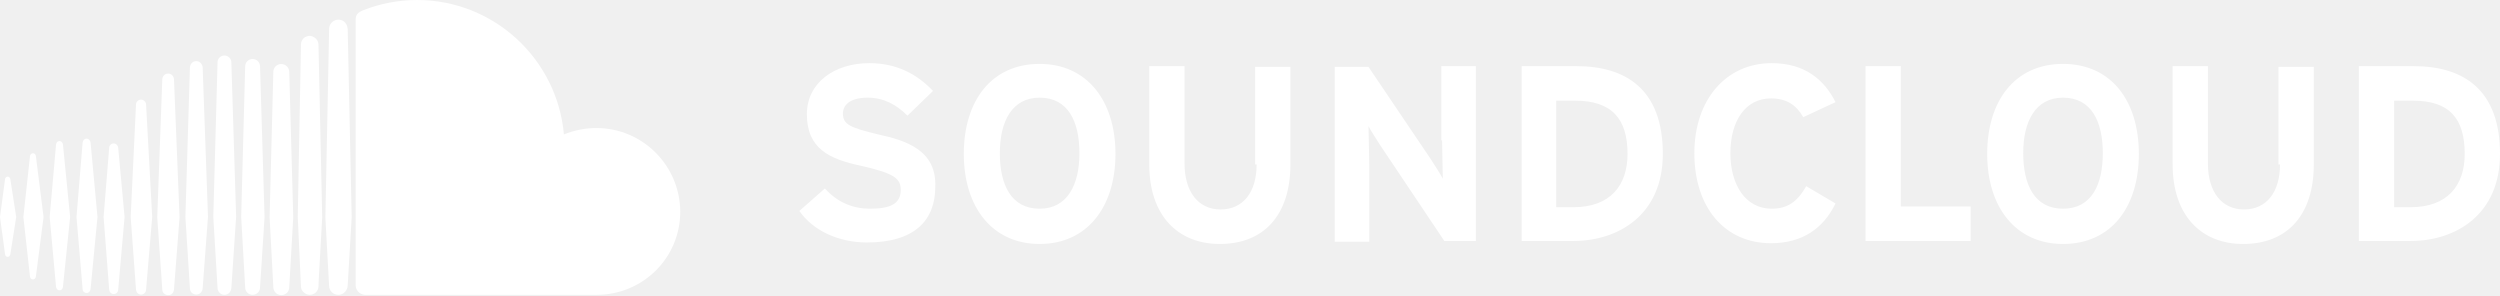
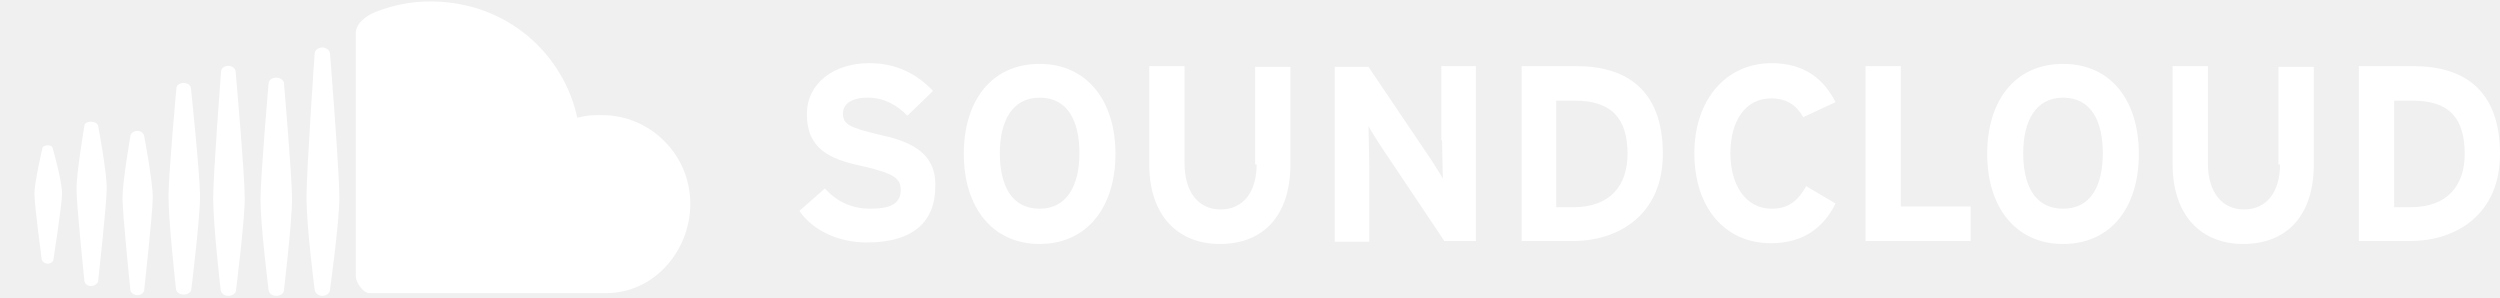
- <svg xmlns="http://www.w3.org/2000/svg" width="1742" height="206" viewBox="0 0 1742 206" fill="none">
-   <mask id="mask0_1798_422" style="mask-type:alpha" maskUnits="userSpaceOnUse" x="0" y="0" width="1742" height="206">
-     <path d="M611.934 93.668C592.576 88.963 587.344 86.871 587.344 79.029C587.344 73.801 591.53 68.05 604.609 68.05C615.596 68.05 624.49 72.755 632.338 80.597L650.126 63.344C638.616 51.319 624.49 44 605.656 44C581.589 44 562.232 57.593 562.232 79.552C562.232 103.602 577.927 110.921 600.424 115.627C623.444 120.855 627.629 124.515 627.629 132.357C627.629 141.768 620.828 145.427 606.179 145.427C594.669 145.427 583.682 141.245 574.788 131.311L557 146.996C566.417 160.589 584.205 168.954 604.086 168.954C637.57 168.954 651.695 153.27 651.695 130.266C652.742 104.647 631.291 97.851 611.934 93.668ZM724.417 44.523C690.934 44.523 671.576 70.141 671.576 107.261C671.576 144.382 691.457 170 724.417 170C757.378 170 777.258 144.382 777.258 107.261C777.258 70.141 757.378 44.523 724.417 44.523ZM724.417 145.427C704.536 145.427 696.689 128.697 696.689 106.739C696.689 84.78 705.06 68.05 724.417 68.05C744.298 68.05 752.146 84.78 752.146 106.739C752.146 128.697 743.775 145.427 724.417 145.427ZM875.616 114.581C875.616 133.925 866.199 145.95 850.503 145.95C834.808 145.95 825.391 133.402 825.391 114.058V46.091H800.801V114.581C800.801 150.133 820.682 170 849.98 170C880.848 170 899.159 149.61 899.159 114.581V46.614H874.57V114.581H875.616ZM1004.84 97.851C1004.84 104.647 1005.36 119.809 1005.36 124.514C1003.79 121.378 999.609 115.104 996.993 110.921L953.57 46.614H930.027V168.432H954.093V114.581C954.093 107.784 953.57 92.622 953.57 87.917C955.139 91.054 959.325 97.328 961.94 101.51L1006.41 167.909H1028.38V46.091H1004.32V97.851H1004.84ZM1098.49 46.091H1060.3V167.909H1096.4C1127.79 167.909 1158.66 149.61 1158.66 107.261C1158.66 62.299 1133.02 46.091 1098.49 46.091ZM1096.4 144.382H1084.36V70.141H1097.44C1123.08 70.141 1134.07 82.689 1134.07 107.261C1134.07 129.22 1122.03 144.382 1096.4 144.382ZM1233.99 68.573C1244.98 68.573 1251.78 73.278 1256.49 81.643L1278.99 71.187C1271.14 55.502 1257.54 44 1234.52 44C1202.6 44 1180.63 69.618 1180.63 106.739C1180.63 144.905 1202.08 169.477 1233.99 169.477C1255.97 169.477 1270.62 159.021 1278.99 141.768L1258.58 129.743C1252.3 140.722 1245.5 145.427 1234.52 145.427C1216.21 145.427 1205.74 128.697 1205.74 106.739C1205.74 84.257 1216.21 68.573 1233.99 68.573ZM1324.5 46.091H1299.91V167.909H1373.16V143.859H1324.5V46.091ZM1437.51 44.523C1404.03 44.523 1384.67 70.141 1384.67 107.261C1384.67 144.382 1404.55 170 1437.51 170C1470.99 170 1490.35 144.382 1490.35 107.261C1490.35 70.141 1470.99 44.523 1437.51 44.523ZM1437.51 145.427C1417.63 145.427 1409.78 128.697 1409.78 106.739C1409.78 84.78 1418.15 68.05 1437.51 68.05C1457.39 68.05 1465.24 84.78 1465.24 106.739C1465.24 128.697 1457.39 145.427 1437.51 145.427ZM1588.71 114.581C1588.71 133.925 1579.29 145.95 1563.6 145.95C1547.9 145.95 1538.48 133.402 1538.48 114.058V46.091H1513.89V114.581C1513.89 150.133 1533.77 170 1563.07 170C1593.94 170 1612.25 149.61 1612.25 114.581V46.614H1587.66V114.581H1588.71ZM1681.83 46.091H1643.64V167.909H1679.74C1711.13 167.909 1742 149.61 1742 107.261C1742 62.299 1716.36 46.091 1681.83 46.091ZM1679.74 144.382H1668.23V70.141H1681.31C1706.95 70.141 1717.41 82.689 1717.41 107.261C1717.41 129.22 1705.38 144.382 1679.74 144.382Z" fill="#F04923" />
-     <path d="M204.332 151.399L201.556 50.158C201.556 47.011 198.965 44.605 196.004 44.605C192.857 44.605 190.451 47.011 190.451 50.158L187.86 151.399L190.451 200.076C190.451 203.222 193.042 205.628 196.004 205.628C199.15 205.628 201.556 203.222 201.556 200.076L204.332 151.399Z" fill="url(#paint0_linear_1798_422)" />
-     <path d="M184.344 151.399L181.198 46.271C181.198 43.31 178.791 41.089 176.015 41.089C173.239 41.089 170.833 43.31 170.833 46.271L168.057 151.214L170.833 200.261C170.833 203.222 173.239 205.443 176.015 205.443C178.791 205.443 181.198 203.222 181.198 200.261L184.344 151.399Z" fill="url(#paint1_linear_1798_422)" />
-     <path d="M141.219 47.011C141.034 44.605 139.183 42.569 136.777 42.569C134.371 42.569 132.52 44.42 132.335 47.011L129.188 151.214L132.335 201.001C132.335 203.407 134.371 205.258 136.777 205.258C139.183 205.258 141.034 203.407 141.219 200.816L144.921 151.028L141.219 47.011Z" fill="url(#paint2_linear_1798_422)" />
-     <path d="M161.208 43.495C161.208 40.904 158.987 38.683 156.396 38.683C153.805 38.683 151.584 40.718 151.584 43.495L148.623 151.214L151.584 200.631C151.584 203.222 153.805 205.443 156.396 205.443C158.987 205.443 161.023 203.407 161.208 200.631L164.54 151.214L161.208 43.495Z" fill="url(#paint3_linear_1798_422)" />
-     <path d="M60.337 204.148C61.818 204.148 62.929 203.037 63.114 201.371L67.926 151.214L63.114 99.39C62.929 97.909 61.818 96.614 60.337 96.614C58.857 96.614 57.746 97.724 57.561 99.39L53.304 151.214L57.561 201.371C57.561 203.037 58.857 204.148 60.337 204.148Z" fill="url(#paint4_linear_1798_422)" />
-     <path d="M224.507 151.399L221.916 31.094C221.916 29.058 220.805 27.207 219.139 26.097C218.214 25.542 217.103 24.986 215.808 24.986C214.697 24.986 213.587 25.357 212.476 25.912C210.811 27.022 209.7 28.873 209.7 30.909V32.02L207.479 151.214L209.7 199.52V199.706C209.7 201.001 210.255 202.297 211.181 203.222C212.291 204.518 213.957 205.443 215.808 205.443C217.474 205.443 218.954 204.703 220.065 203.777C221.175 202.667 221.916 201.186 221.916 199.52L222.101 194.708L224.507 151.399Z" fill="url(#paint5_linear_1798_422)" />
-     <path d="M82.363 103.092C82.178 101.241 80.882 99.945 79.216 99.945C77.55 99.945 76.07 101.241 76.07 103.092L72.183 151.213L76.07 201.741C76.255 203.592 77.55 204.888 79.216 204.888C80.882 204.888 82.363 203.592 82.363 201.741L86.805 151.213L82.363 103.092Z" fill="url(#paint6_linear_1798_422)" />
-     <path d="M98.279 69.406C96.428 69.406 94.763 70.887 94.763 72.923L91.061 151.214L94.763 201.741C94.948 203.777 96.428 205.258 98.279 205.258C100.13 205.258 101.796 203.777 101.796 201.741L106.053 151.214L101.796 72.923C101.796 71.072 100.13 69.406 98.279 69.406Z" fill="url(#paint7_linear_1798_422)" />
-     <path d="M121.23 201.741L125.116 151.399L121.23 55.155C121.045 52.934 119.379 51.268 117.158 51.268C114.937 51.268 113.271 52.934 113.086 55.155L109.569 151.399L113.086 201.741C113.086 203.962 114.937 205.628 117.158 205.628C119.379 205.813 121.045 203.962 121.23 201.741Z" fill="url(#paint8_linear_1798_422)" />
-     <path d="M239.128 14.622C238.203 14.066 237.092 13.696 235.797 13.696C234.316 13.696 232.835 14.251 231.725 15.177C230.244 16.287 229.319 18.138 229.319 20.174V20.914L226.728 151.584L228.023 175.645L229.319 199.15C229.319 202.667 232.28 205.443 235.797 205.443C239.313 205.443 242.089 202.482 242.275 198.965L245.051 151.399L242.275 20.174C242.089 17.768 240.979 15.732 239.128 14.622Z" fill="url(#paint9_linear_1798_422)" />
-     <path d="M5.367 178.976C6.293 178.976 7.033 178.236 7.218 177.125L11.29 151.214L7.218 124.932C7.033 123.821 6.293 123.081 5.367 123.081C4.442 123.081 3.517 123.821 3.517 124.932L0 151.214L3.517 177.125C3.517 178.236 4.442 178.976 5.367 178.976Z" fill="url(#paint10_linear_1798_422)" />
-     <path d="M22.95 194.708C23.876 194.708 24.801 193.968 24.986 192.857L30.354 151.214L24.986 108.644C24.801 107.534 24.061 106.793 22.95 106.793C22.025 106.793 21.099 107.534 20.914 108.644L16.287 151.214L20.914 192.857C21.099 193.968 21.84 194.708 22.95 194.708Z" fill="url(#paint11_linear_1798_422)" />
-     <path d="M41.459 202.297C42.754 202.297 43.679 201.371 43.864 199.891L48.862 151.214L43.864 100.686C43.679 99.39 42.754 98.28 41.459 98.28C40.163 98.28 39.237 99.205 39.052 100.686L34.61 151.214L39.052 199.891C39.237 201.186 40.163 202.297 41.459 202.297Z" fill="url(#paint12_linear_1798_422)" />
-     <path d="M415.513 89.21C407.555 89.21 399.966 90.876 392.933 93.653C388.306 41.274 344.256 0 290.582 0C277.441 0 264.67 2.591 253.38 7.033C248.938 8.699 247.827 10.55 247.827 13.881V198.78C247.827 202.297 250.603 205.073 254.12 205.443H415.698C447.903 205.443 474 179.716 474 147.512C473.815 115.307 447.718 89.21 415.513 89.21Z" fill="url(#paint13_linear_1798_422)" />
+ <svg xmlns="http://www.w3.org/2000/svg" width="1742" height="207" viewBox="0 0 1742 207" fill="none">
+   <mask id="mask0_1798_422" style="mask-type:alpha" maskUnits="userSpaceOnUse" x="24" y="1" width="1718" height="206">
+     <path d="M611.934 93.668C592.576 88.963 587.344 86.871 587.344 79.029C587.344 73.801 591.53 68.05 604.609 68.05C615.596 68.05 624.49 72.755 632.338 80.597L650.126 63.344C638.616 51.319 624.49 44 605.656 44C581.589 44 562.232 57.593 562.232 79.552C562.232 103.602 577.927 110.921 600.424 115.627C623.444 120.855 627.629 124.515 627.629 132.357C627.629 141.768 620.828 145.427 606.179 145.427C594.669 145.427 583.682 141.245 574.788 131.311L557 146.996C566.417 160.589 584.205 168.954 604.086 168.954C637.57 168.954 651.695 153.27 651.695 130.266C652.742 104.647 631.291 97.851 611.934 93.668ZM724.417 44.523C690.934 44.523 671.576 70.141 671.576 107.261C671.576 144.382 691.457 170 724.417 170C757.378 170 777.258 144.382 777.258 107.261C777.258 70.141 757.378 44.523 724.417 44.523ZM724.417 145.427C704.536 145.427 696.689 128.697 696.689 106.739C696.689 84.78 705.06 68.05 724.417 68.05C744.298 68.05 752.146 84.78 752.146 106.739C752.146 128.697 743.775 145.427 724.417 145.427ZM875.616 114.581C875.616 133.925 866.199 145.95 850.503 145.95C834.808 145.95 825.391 133.402 825.391 114.058V46.091H800.801V114.581C800.801 150.133 820.682 170 849.98 170C880.848 170 899.159 149.61 899.159 114.581V46.614H874.57V114.581H875.616ZM1004.84 97.851C1004.84 104.647 1005.36 119.809 1005.36 124.514C1003.79 121.378 999.609 115.104 996.993 110.921L953.57 46.614H930.026V168.432H954.093V114.581C954.093 107.784 953.57 92.622 953.57 87.917C955.139 91.054 959.325 97.328 961.94 101.51L1006.41 167.909H1028.38V46.091H1004.32V97.851H1004.84ZM1098.49 46.091H1060.3V167.909H1096.4C1127.79 167.909 1158.66 149.61 1158.66 107.261C1158.66 62.299 1133.02 46.091 1098.49 46.091ZM1096.4 144.382H1084.36V70.141H1097.44C1123.08 70.141 1134.07 82.689 1134.07 107.261C1134.07 129.22 1122.03 144.382 1096.4 144.382ZM1233.99 68.573C1244.98 68.573 1251.78 73.278 1256.49 81.643L1278.99 71.187C1271.14 55.502 1257.54 44 1234.52 44C1202.6 44 1180.63 69.618 1180.63 106.739C1180.63 144.905 1202.08 169.477 1233.99 169.477C1255.97 169.477 1270.62 159.021 1278.99 141.768L1258.58 129.743C1252.3 140.722 1245.5 145.427 1234.52 145.427C1216.21 145.427 1205.74 128.697 1205.74 106.739C1205.74 84.257 1216.21 68.573 1233.99 68.573ZM1324.5 46.091H1299.91V167.909H1373.16V143.859H1324.5V46.091ZM1437.51 44.523C1404.03 44.523 1384.67 70.141 1384.67 107.261C1384.67 144.382 1404.55 170 1437.51 170C1470.99 170 1490.35 144.382 1490.35 107.261C1490.35 70.141 1470.99 44.523 1437.51 44.523ZM1437.51 145.427C1417.63 145.427 1409.78 128.697 1409.78 106.739C1409.78 84.78 1418.15 68.05 1437.51 68.05C1457.39 68.05 1465.24 84.78 1465.24 106.739C1465.24 128.697 1457.39 145.427 1437.51 145.427ZM1588.71 114.581C1588.71 133.925 1579.29 145.95 1563.6 145.95C1547.9 145.95 1538.48 133.402 1538.48 114.058V46.091H1513.89V114.581C1513.89 150.133 1533.77 170 1563.07 170C1593.94 170 1612.25 149.61 1612.25 114.581V46.614H1587.66V114.581H1588.71ZM1681.83 46.091H1643.64V167.909H1679.74C1711.13 167.909 1742 149.61 1742 107.261C1742 62.299 1716.36 46.091 1681.83 46.091ZM1679.74 144.382H1668.23V70.141H1681.31C1706.95 70.141 1717.41 82.689 1717.41 107.261C1717.41 129.22 1705.38 144.382 1679.74 144.382Z" fill="#F04923" />
+     <path d="M224.601 33.054C221.774 33.054 219.23 34.941 219.23 37.535C219.23 37.535 213.577 119.142 213.577 137.287C213.577 158.523 219.23 201.666 219.23 201.666C219.513 204.26 221.774 206.146 224.601 206.146C227.428 206.146 229.972 204.26 229.972 201.666C229.972 201.666 236.473 154.973 236.473 137.287C236.473 119.6 229.972 37.535 229.972 37.535C229.972 35.176 227.428 33.054 224.601 33.054Z" fill="white" />
+     <path d="M192.513 54.118C189.695 54.118 187.159 55.775 187.159 58.054C187.159 58.054 181.523 122.896 181.523 138.833C181.523 157.485 187.159 202.211 187.159 202.211C187.441 204.489 189.695 206.146 192.513 206.146C195.331 206.146 197.867 204.489 197.867 202.211C197.867 202.211 203.503 154.367 203.503 138.833C203.503 123.298 197.867 58.054 197.867 58.054C197.867 55.982 195.331 54.118 192.513 54.118Z" fill="white" />
+     <path d="M159.121 45.876C156.303 45.876 154.048 47.623 154.048 50.024C154.048 50.024 148.553 121.116 148.553 137.917C148.553 157.58 153.766 201.998 153.766 201.998C154.048 204.399 156.303 206.146 159.121 206.146C161.938 206.146 164.475 204.399 164.475 201.998C164.475 201.998 170.533 154.293 170.533 137.917C170.533 121.54 164.193 50.024 164.193 50.024C164.193 47.841 161.938 45.876 159.121 45.876Z" fill="white" />
+     <path d="M127.982 57.782C125.164 57.782 122.91 59.389 122.91 61.598C122.91 61.598 117.415 121.545 117.415 137.001C117.415 155.091 122.628 201.414 122.628 201.414C122.91 203.623 125.164 205.23 127.982 205.23C130.8 205.23 133.336 203.623 133.336 201.414C133.336 201.414 139.395 152.067 139.395 137.001C139.395 121.935 133.055 61.598 133.055 61.598C133.055 59.59 130.8 57.782 127.982 57.782Z" fill="white" />
+     <path d="M95.787 205.688C98.487 205.688 100.472 203.741 100.472 202.025C100.472 202.025 106.309 149.365 106.425 137.917C106.541 126.469 100.472 94.873 100.472 94.873C100.202 93.157 98.487 91.209 95.787 91.209C93.086 91.209 90.856 93.157 90.856 94.873C90.856 94.873 85.361 126.54 85.361 137.917C85.361 149.294 90.856 202.025 90.856 202.025C90.856 203.585 93.086 205.688 95.787 205.688Z" fill="white" />
+     <path d="M63.275 199.278C65.975 199.278 68.418 197.33 68.418 195.614C68.418 195.614 74.255 142.954 74.371 131.506C74.487 120.058 68.418 87.762 68.418 87.762C68.148 86.046 65.975 84.799 63.275 84.799C60.574 84.799 58.802 86.046 58.802 87.762C58.802 87.762 53.307 120.129 53.307 131.506C53.307 142.883 58.802 195.614 58.802 195.614C58.802 197.174 60.574 199.278 63.275 199.278Z" fill="white" />
+     <path d="M33.303 183.708C35.823 183.708 37.279 181.738 37.279 180.503C37.279 180.503 43.123 143.155 43.231 134.913C43.339 126.67 36.822 103.573 36.822 103.573C36.569 102.338 35.823 101.284 33.303 101.284C30.782 101.284 29.495 102.338 29.495 103.573C29.495 103.573 24 126.722 24 134.913C24 143.104 29.037 180.503 29.037 180.503C29.037 181.626 30.782 183.708 33.303 183.708Z" fill="white" />
+     <path d="M419.639 80.219C411.5 80.219 410.023 80.219 402.239 82.051C393.08 39.007 354.559 1 299.665 1C286.226 1 273.205 3.784 261.658 8.327C254.79 11.029 247.921 16.569 247.921 22.98V192.867C247.921 196.463 252.958 204.241 257.334 204.241H422.582C455.519 204.241 481 174.974 481 142.038C481 107.236 452.576 80.219 419.639 80.219Z" fill="white" />
  </mask>
  <g mask="url(#mask0_1798_422)">
    <rect x="-83" y="-64" width="2010" height="379" fill="white" />
  </g>
-   <defs>
-     <linearGradient id="paint0_linear_1798_422" x1="1006.86" y1="-4415.92" x2="1006.86" y2="16160.5" gradientUnits="userSpaceOnUse">
-       <stop stop-color="#F6871F" />
-       <stop offset="0.239" stop-color="#F57E20" />
-       <stop offset="0.626" stop-color="#F36621" />
-       <stop offset="1" stop-color="#F04923" />
-     </linearGradient>
-     <linearGradient id="paint1_linear_1798_422" x1="985.812" y1="-4067.78" x2="985.812" y2="16508.7" gradientUnits="userSpaceOnUse">
-       <stop stop-color="#F6871F" />
-       <stop offset="0.239" stop-color="#F57E20" />
-       <stop offset="0.626" stop-color="#F36621" />
-       <stop offset="1" stop-color="#F04923" />
-     </linearGradient>
-     <linearGradient id="paint2_linear_1798_422" x1="916.276" y1="-4214.37" x2="916.276" y2="16362.1" gradientUnits="userSpaceOnUse">
-       <stop stop-color="#F6871F" />
-       <stop offset="0.239" stop-color="#F57E20" />
-       <stop offset="0.626" stop-color="#F36621" />
-       <stop offset="1" stop-color="#F04923" />
-     </linearGradient>
-     <linearGradient id="paint3_linear_1798_422" x1="943.465" y1="-3829.58" x2="943.465" y2="16747" gradientUnits="userSpaceOnUse">
-       <stop stop-color="#F6871F" />
-       <stop offset="0.239" stop-color="#F57E20" />
-       <stop offset="0.626" stop-color="#F36621" />
-       <stop offset="1" stop-color="#F04923" />
-     </linearGradient>
-     <linearGradient id="paint4_linear_1798_422" x1="777.445" y1="-9564.78" x2="777.445" y2="11011.7" gradientUnits="userSpaceOnUse">
-       <stop stop-color="#F6871F" />
-       <stop offset="0.239" stop-color="#F57E20" />
-       <stop offset="0.626" stop-color="#F36621" />
-       <stop offset="1" stop-color="#F04923" />
-     </linearGradient>
-     <linearGradient id="paint5_linear_1798_422" x1="1061.44" y1="-2473.65" x2="1061.44" y2="18102.9" gradientUnits="userSpaceOnUse">
-       <stop stop-color="#F6871F" />
-       <stop offset="0.239" stop-color="#F57E20" />
-       <stop offset="0.626" stop-color="#F36621" />
-       <stop offset="1" stop-color="#F04923" />
-     </linearGradient>
-     <linearGradient id="paint6_linear_1798_422" x1="798.286" y1="-9894.58" x2="798.286" y2="10682" gradientUnits="userSpaceOnUse">
-       <stop stop-color="#F6871F" />
-       <stop offset="0.239" stop-color="#F57E20" />
-       <stop offset="0.626" stop-color="#F36621" />
-       <stop offset="1" stop-color="#F04923" />
-     </linearGradient>
-     <linearGradient id="paint7_linear_1798_422" x1="834.599" y1="-6871.25" x2="834.599" y2="13705.2" gradientUnits="userSpaceOnUse">
-       <stop stop-color="#F6871F" />
-       <stop offset="0.239" stop-color="#F57E20" />
-       <stop offset="0.626" stop-color="#F36621" />
-       <stop offset="1" stop-color="#F04923" />
-     </linearGradient>
-     <linearGradient id="paint8_linear_1798_422" x1="893.363" y1="-5075.57" x2="893.363" y2="15500.9" gradientUnits="userSpaceOnUse">
-       <stop stop-color="#F6871F" />
-       <stop offset="0.239" stop-color="#F57E20" />
-       <stop offset="0.626" stop-color="#F36621" />
-       <stop offset="1" stop-color="#F04923" />
-     </linearGradient>
-     <linearGradient id="paint9_linear_1798_422" x1="1143.52" y1="-1355.92" x2="1143.52" y2="19220.6" gradientUnits="userSpaceOnUse">
-       <stop stop-color="#F6871F" />
-       <stop offset="0.239" stop-color="#F57E20" />
-       <stop offset="0.626" stop-color="#F36621" />
-       <stop offset="1" stop-color="#F04923" />
-     </linearGradient>
-     <linearGradient id="paint10_linear_1798_422" x1="568.171" y1="-12185" x2="568.171" y2="8391.52" gradientUnits="userSpaceOnUse">
-       <stop stop-color="#F6871F" />
-       <stop offset="0.239" stop-color="#F57E20" />
-       <stop offset="0.626" stop-color="#F36621" />
-       <stop offset="1" stop-color="#F04923" />
-     </linearGradient>
-     <linearGradient id="paint11_linear_1798_422" x1="707.779" y1="-10572.6" x2="707.779" y2="10003.9" gradientUnits="userSpaceOnUse">
-       <stop stop-color="#F6871F" />
-       <stop offset="0.239" stop-color="#F57E20" />
-       <stop offset="0.626" stop-color="#F36621" />
-       <stop offset="1" stop-color="#F04923" />
-     </linearGradient>
-     <linearGradient id="paint12_linear_1798_422" x1="753.199" y1="-9729.68" x2="753.199" y2="10846.8" gradientUnits="userSpaceOnUse">
-       <stop stop-color="#F6871F" />
-       <stop offset="0.239" stop-color="#F57E20" />
-       <stop offset="0.626" stop-color="#F36621" />
-       <stop offset="1" stop-color="#F04923" />
-     </linearGradient>
-     <linearGradient id="paint13_linear_1798_422" x1="11540.8" y1="-3.15119e-07" x2="11540.8" y2="20547.8" gradientUnits="userSpaceOnUse">
-       <stop stop-color="#F6871F" />
-       <stop offset="0.24" stop-color="#F57E20" />
-       <stop offset="0.631" stop-color="#F36621" />
-       <stop offset="1" stop-color="#F04923" />
-     </linearGradient>
-   </defs>
</svg>
